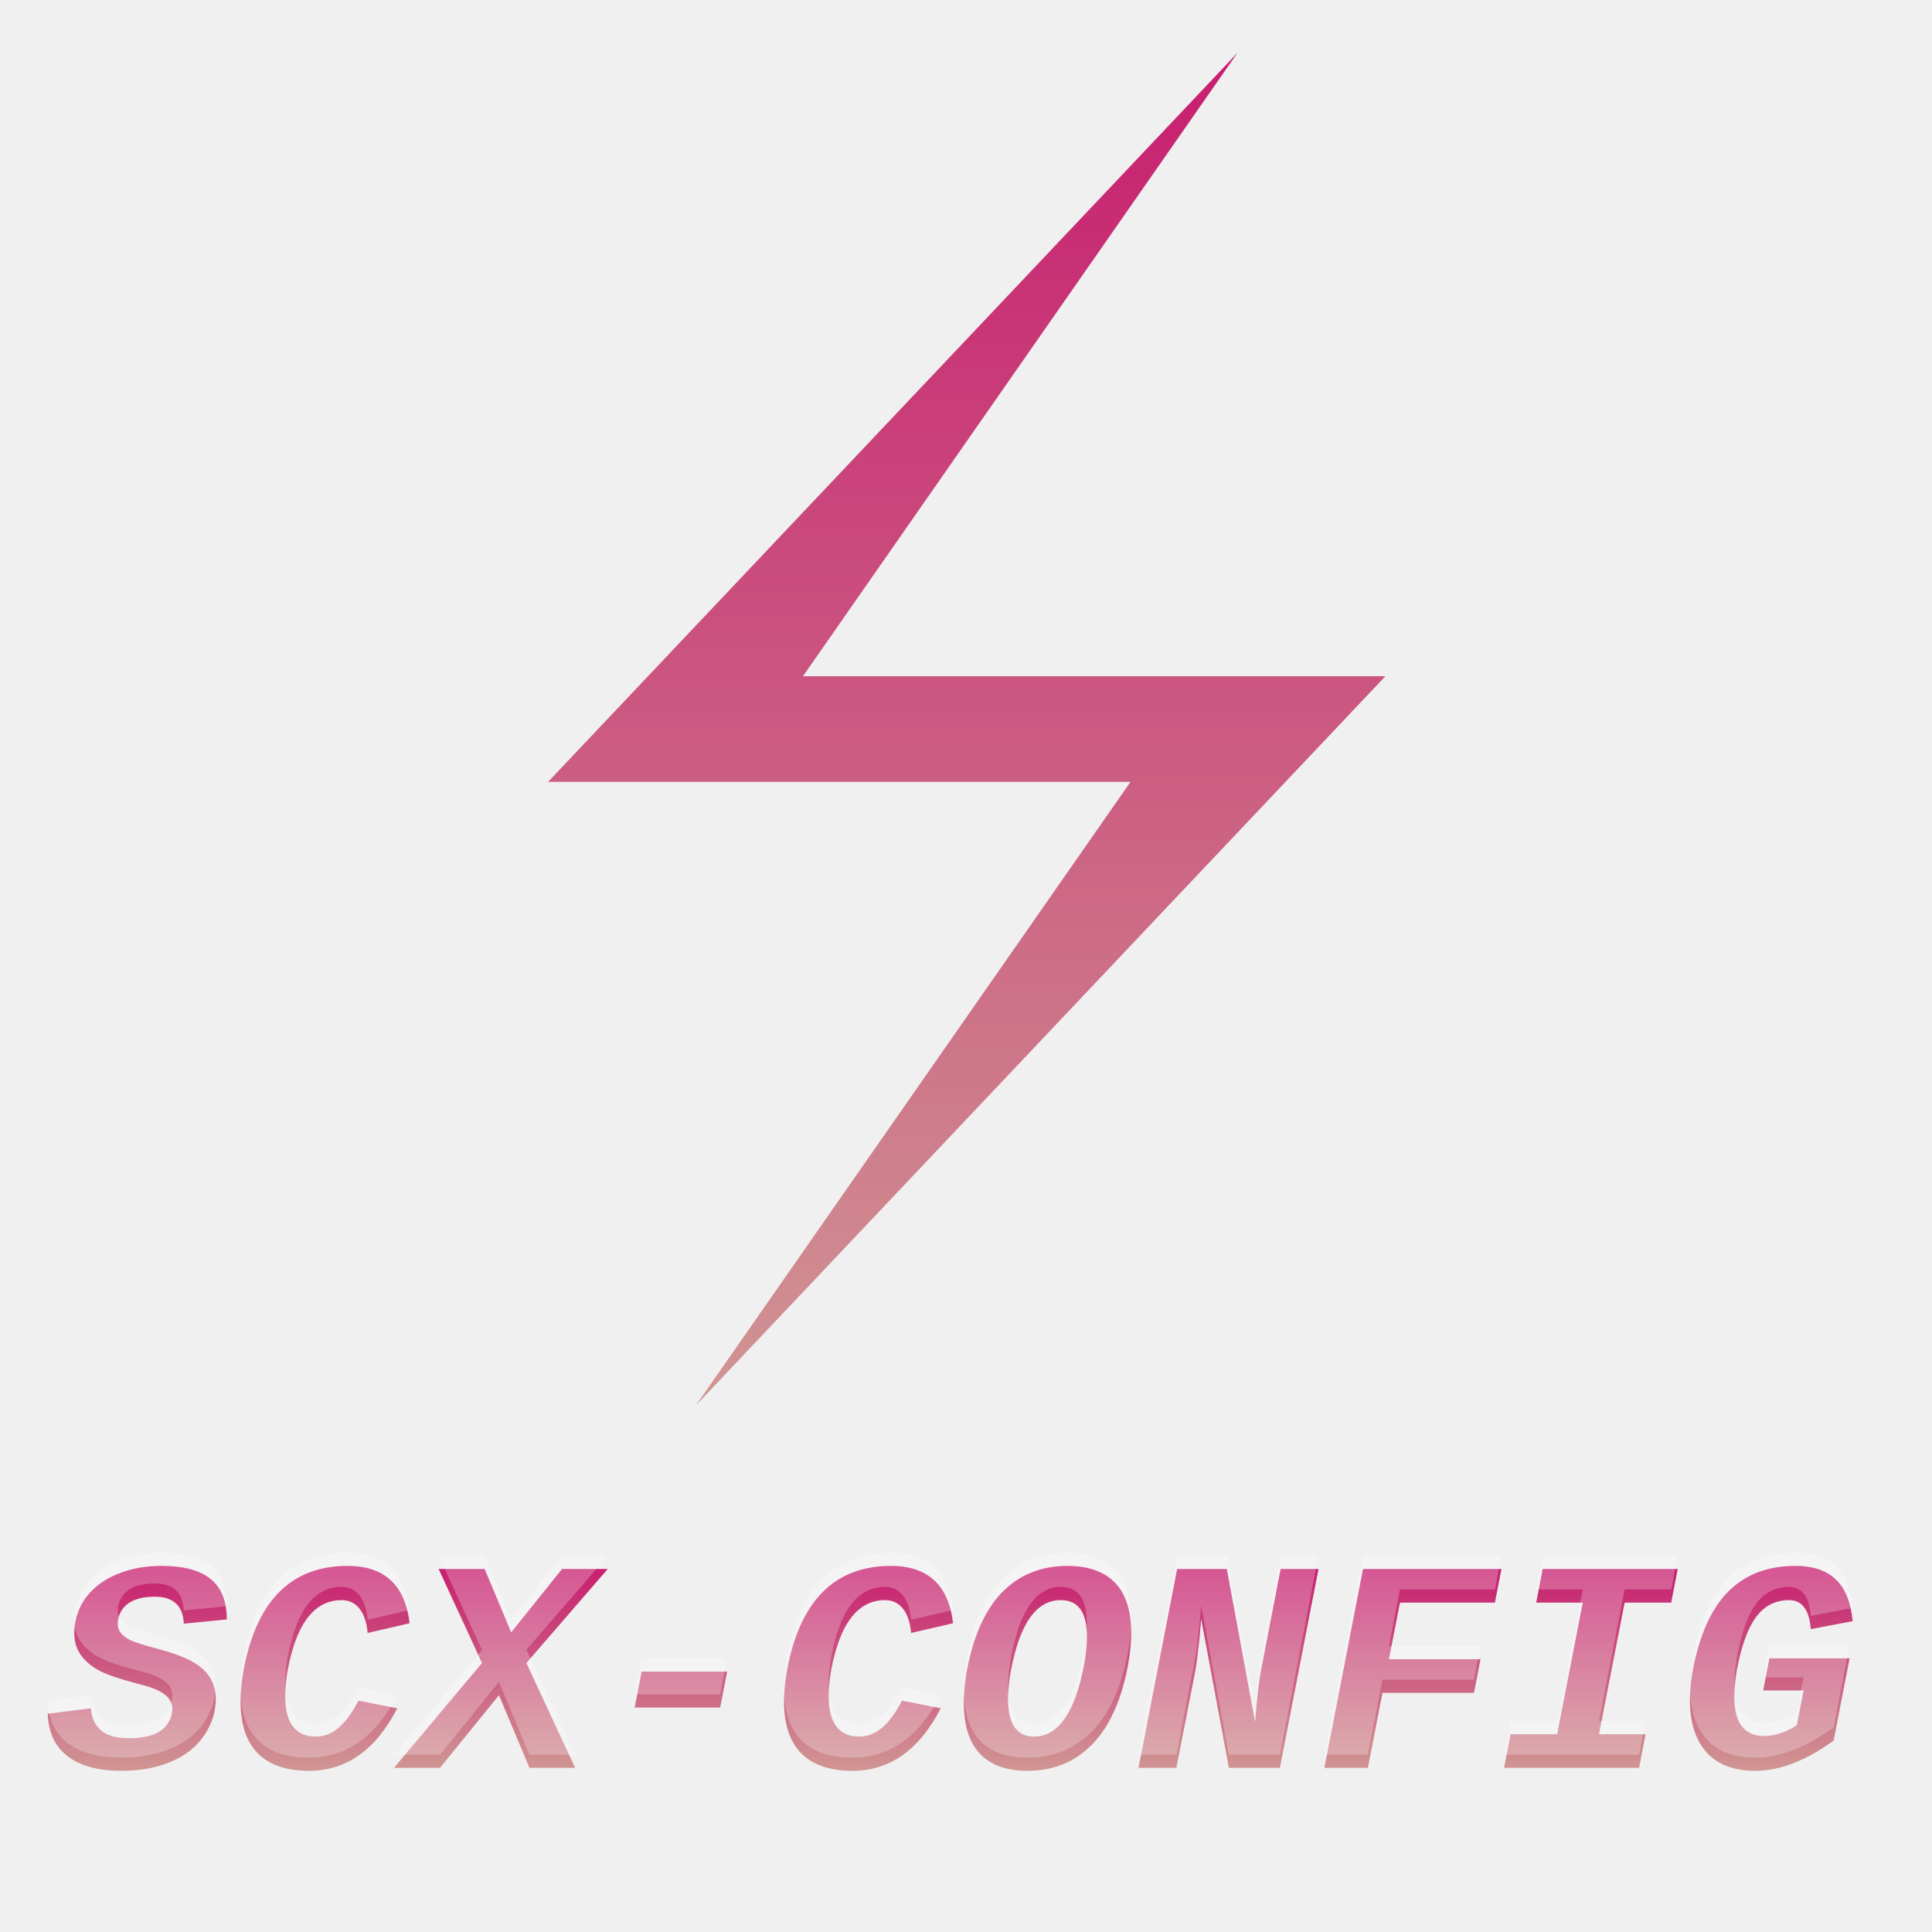
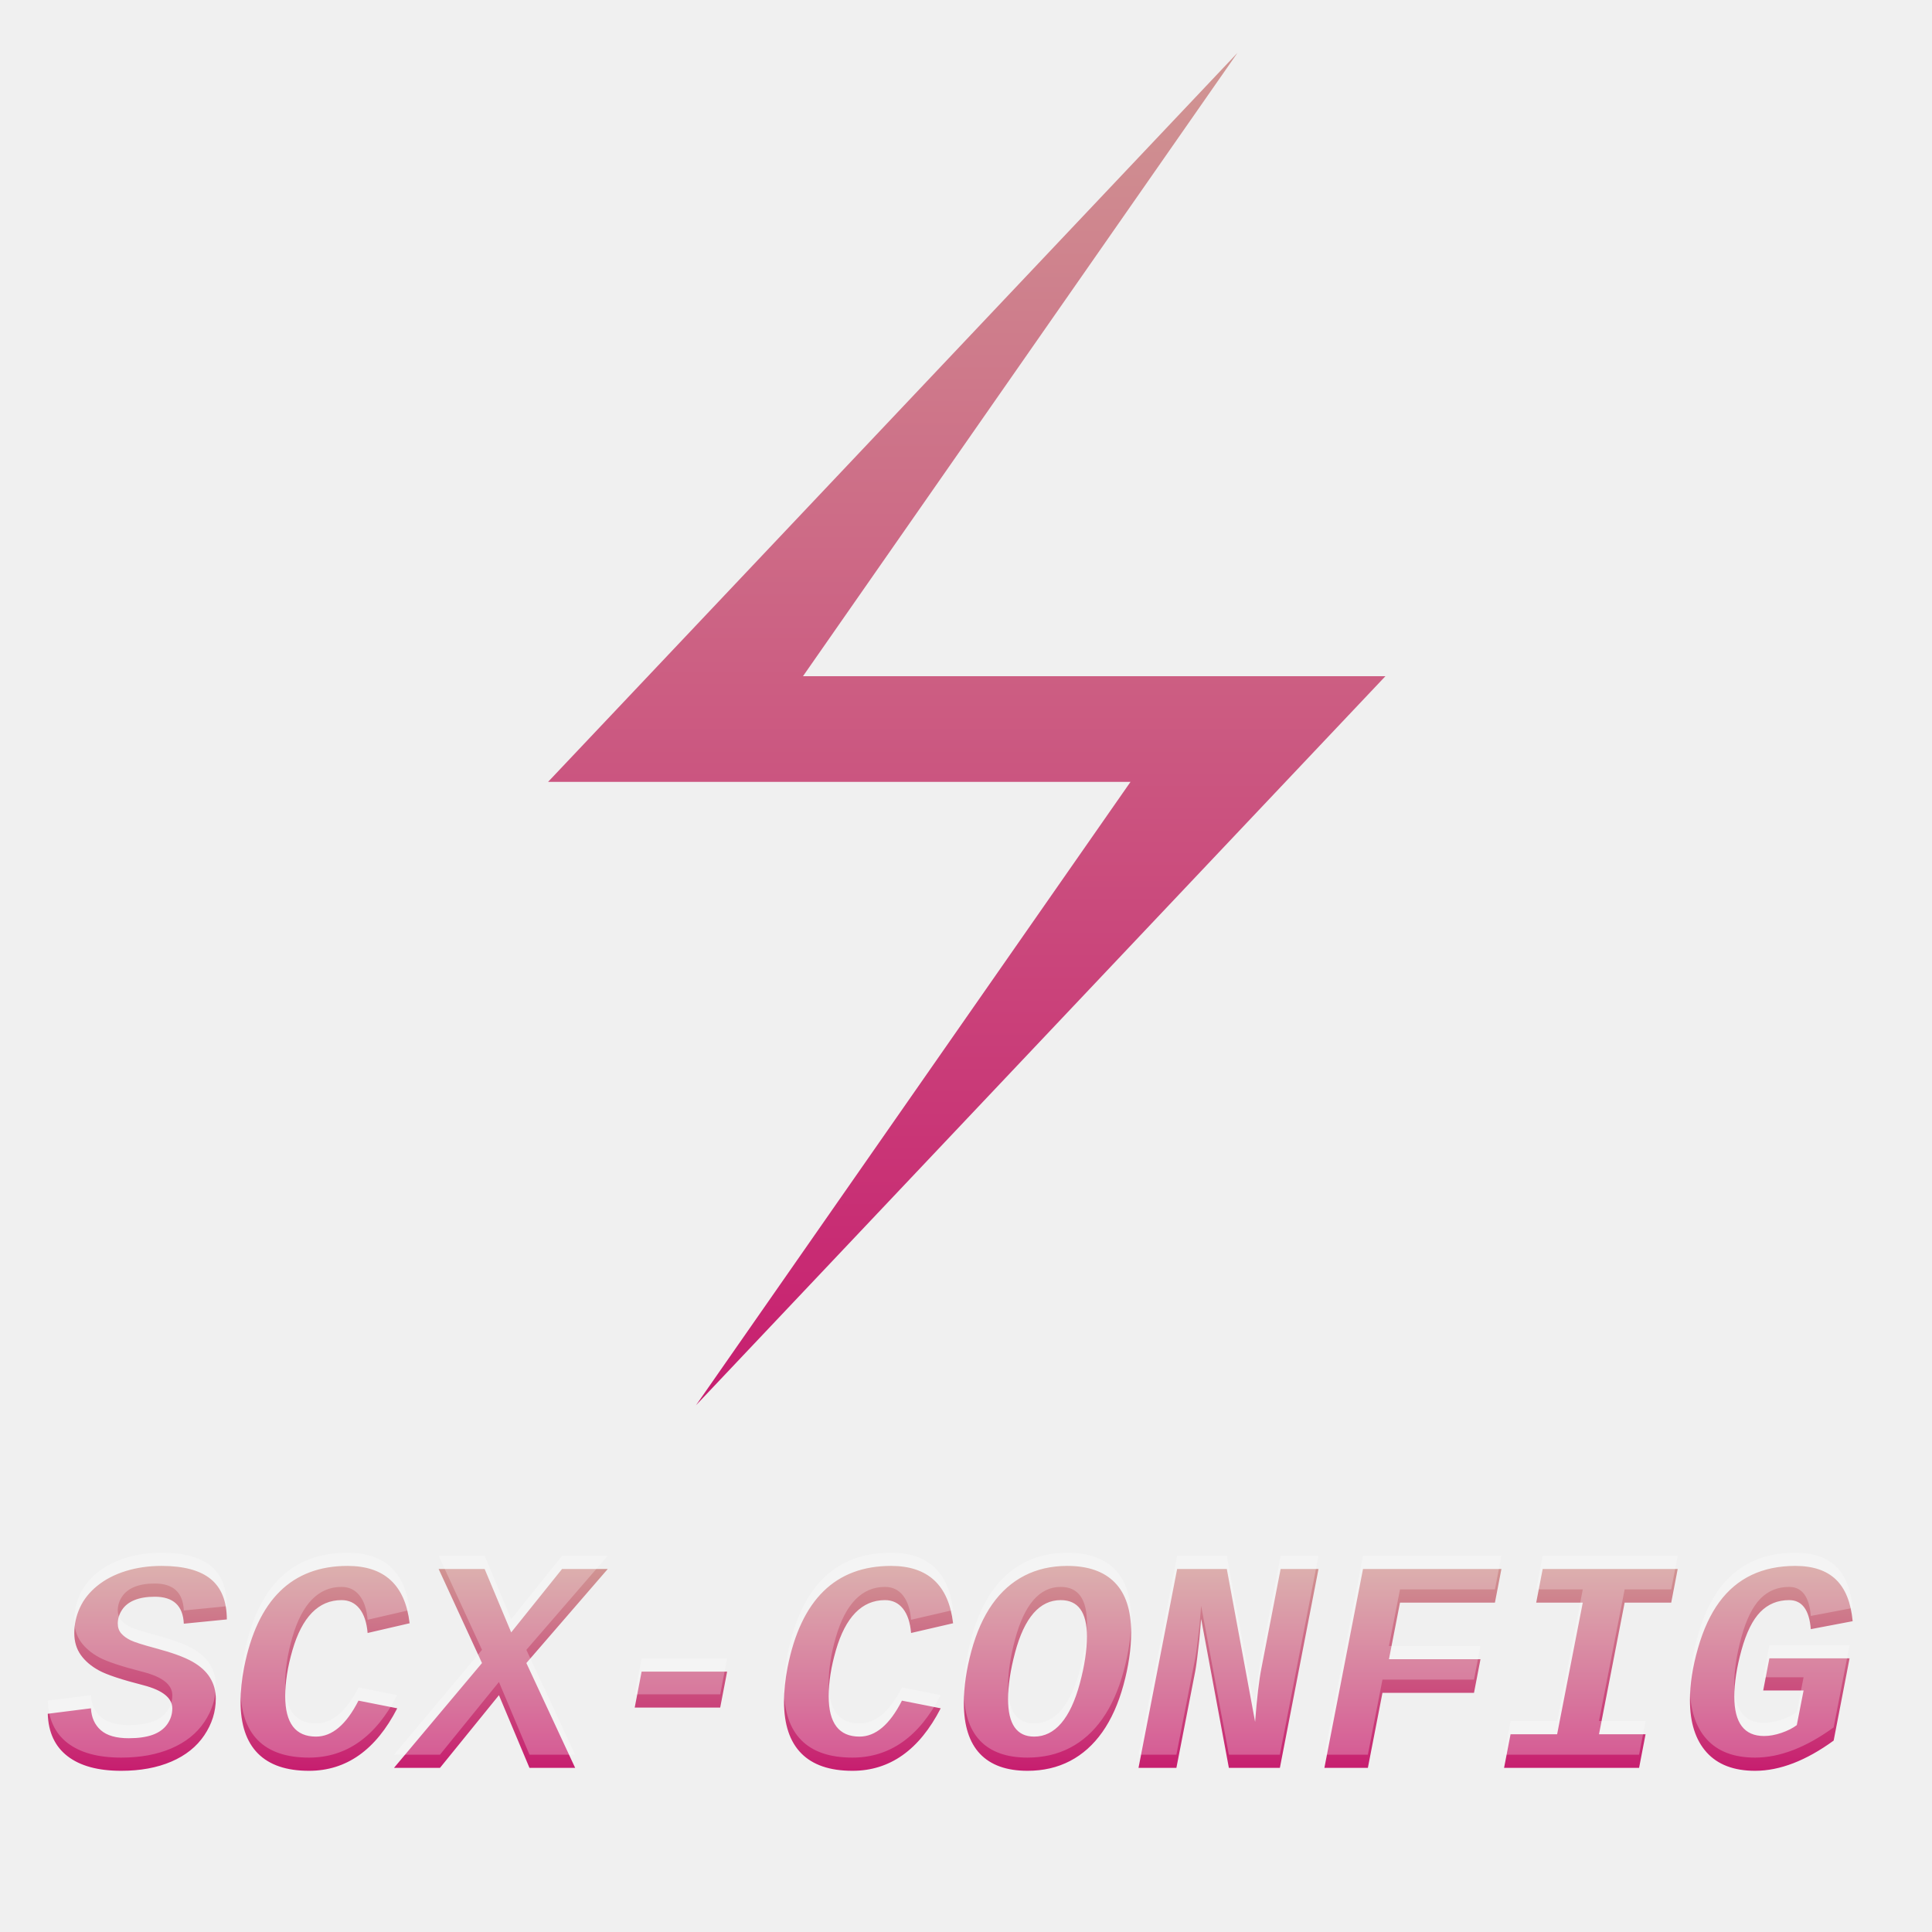
<svg xmlns="http://www.w3.org/2000/svg" width="1024" height="1024" viewBox="0 0 1024 1024">
  <polygon points="717,0 195,552 636,552 307,1024 829,472 388,472" fill="url(#myGradient)" transform="scale(0.7) translate(220,40)" />
  <text font-style="italic" font-weight="bold" font-family="'Courier New'" font-size="160" y="937" x="25" fill="url(#myGradient)">
        SCX-CONFIG
    </text>
  <text font-style="italic" font-weight="bold" font-family="'Courier New'" font-size="160" y="930" x="25" fill="#ffffff" opacity="0.25">
        SCX-CONFIG
    </text>
  <defs>
    <linearGradient id="myGradient" gradientTransform="rotate(90)">
-       <stop offset="0%" stop-color="#c71d6f" />
-       <stop offset="100%" stop-color="#d09693" />
+       <stop offset="0%" stop-color="#d09693" />
+       <stop offset="100%" stop-color="#c71d6f" />
    </linearGradient>
  </defs>
</svg>
